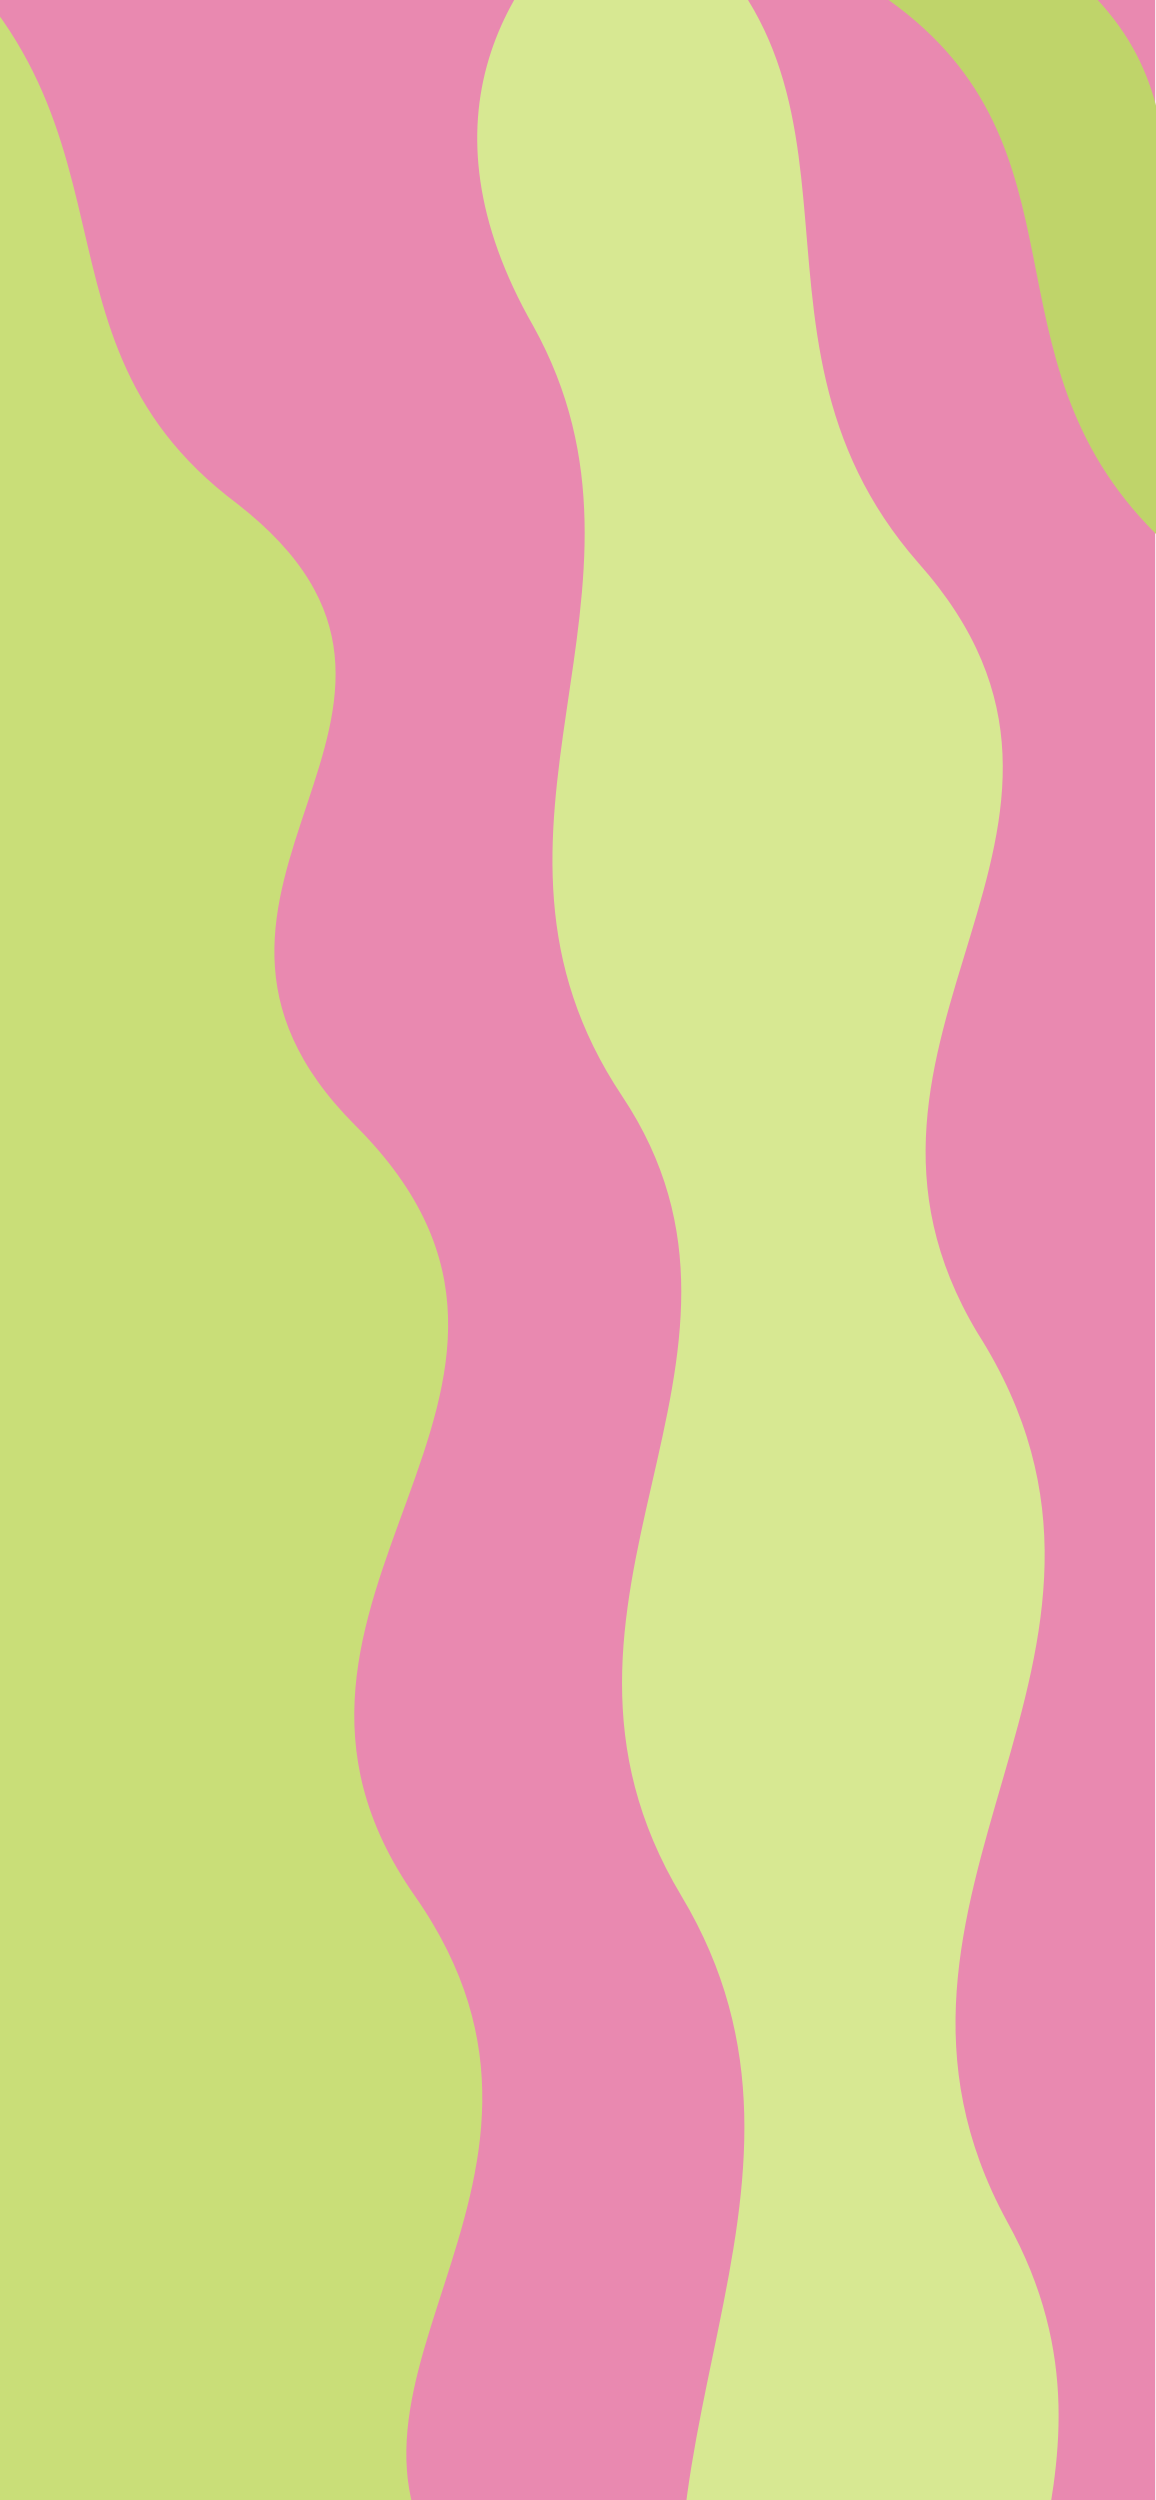
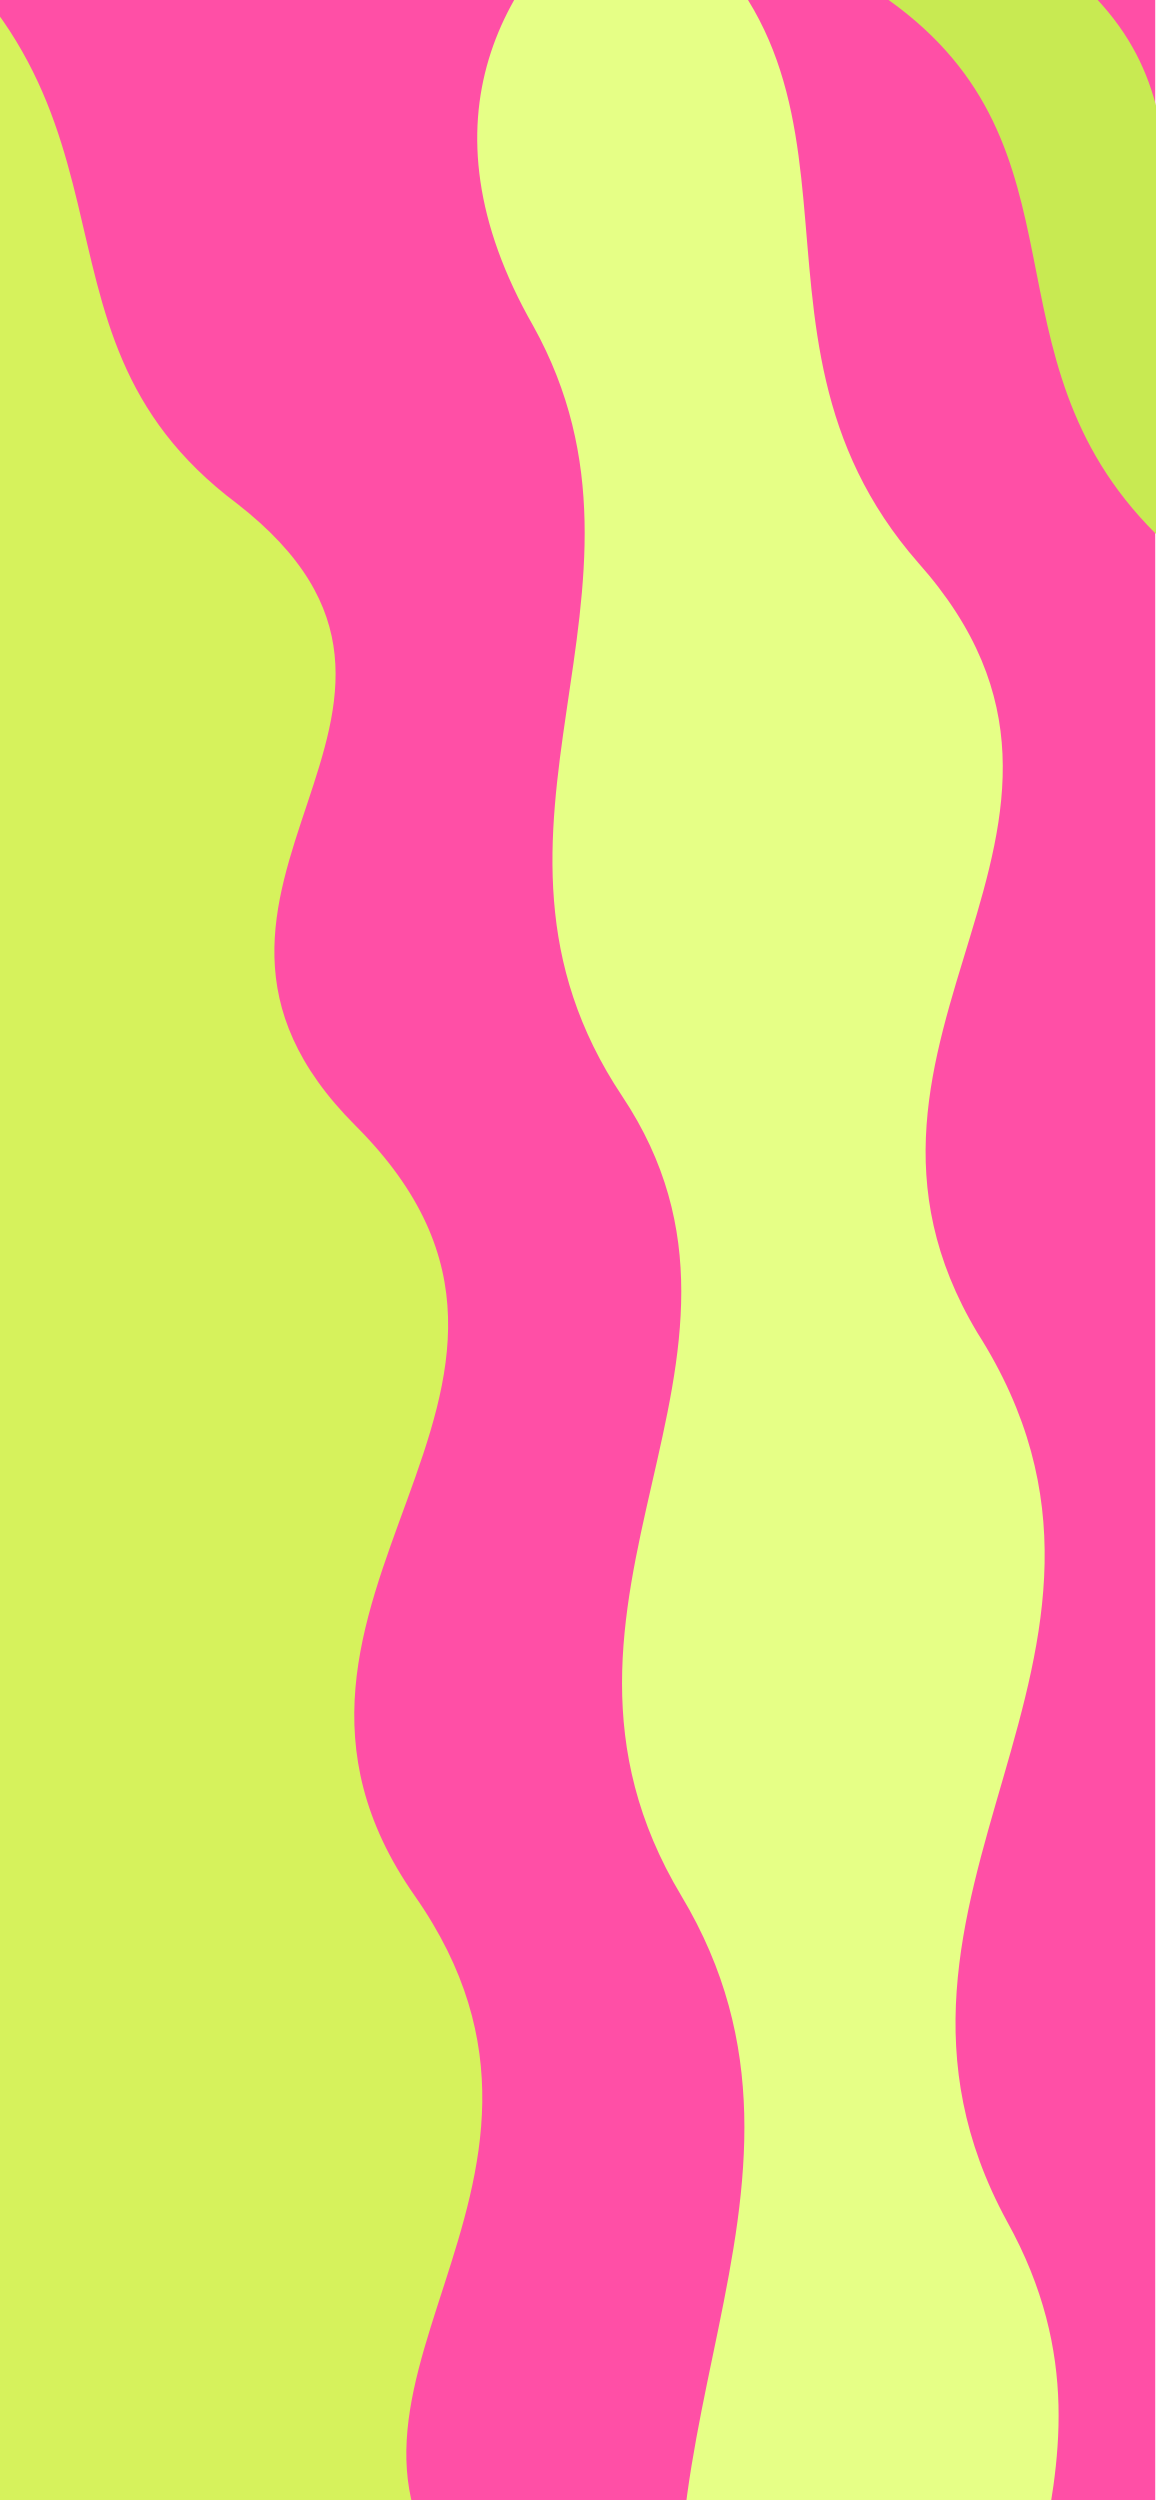
<svg xmlns="http://www.w3.org/2000/svg" viewBox="0 0 390 844" fill="none">
-   <rect width="390" height="844" fill="#E989B0" />
-   <path fill="#C9DE78" d="M-50-40C60 30 0 110 80 170C170 240 40 300 120 380C210 470 70 540 140 640C210 740 90 810 160 880L-10 880C-70 770 40 690-20 590C-80 490 30 410-20 320C-80 220 30 150-30 60C-70 0-90-20-50-40Z" />
-   <path fill="#D7E892" d="M210-40C310 20 240 110 310 190C390 280 270 350 330 450C400 560 280 640 340 750C390 840 310 900 370 940L240 940C200 830 290 740 230 640C170 540 270 460 210 370C150 280 230 200 180 110C140 40 170-10 210-40Z" />
-   <path fill="#BFD46A" d="M300 0C370 50 330 120 390 180C450 250 370 310 420 380L470 380C430 300 490 230 430 160C370 90 420 40 360-10L300 0Z" />
+   <rect width="390" height="844" fill="#FF4FA6" />
+   <path fill="#D6F25C" d="M-50-40C60 30 0 110 80 170C170 240 40 300 120 380C210 470 70 540 140 640C210 740 90 810 160 880L-10 880C-70 770 40 690-20 590C-80 490 30 410-20 320C-80 220 30 150-30 60C-70 0-90-20-50-40Z" />
+   <path fill="#E6FF86" d="M210-40C310 20 240 110 310 190C390 280 270 350 330 450C400 560 280 640 340 750C390 840 310 900 370 940L240 940C200 830 290 740 230 640C170 540 270 460 210 370C150 280 230 200 180 110C140 40 170-10 210-40Z" />
+   <path fill="#C8EA52" d="M300 0C370 50 330 120 390 180C450 250 370 310 420 380L470 380C430 300 490 230 430 160C370 90 420 40 360-10L300 0Z" />
</svg>
